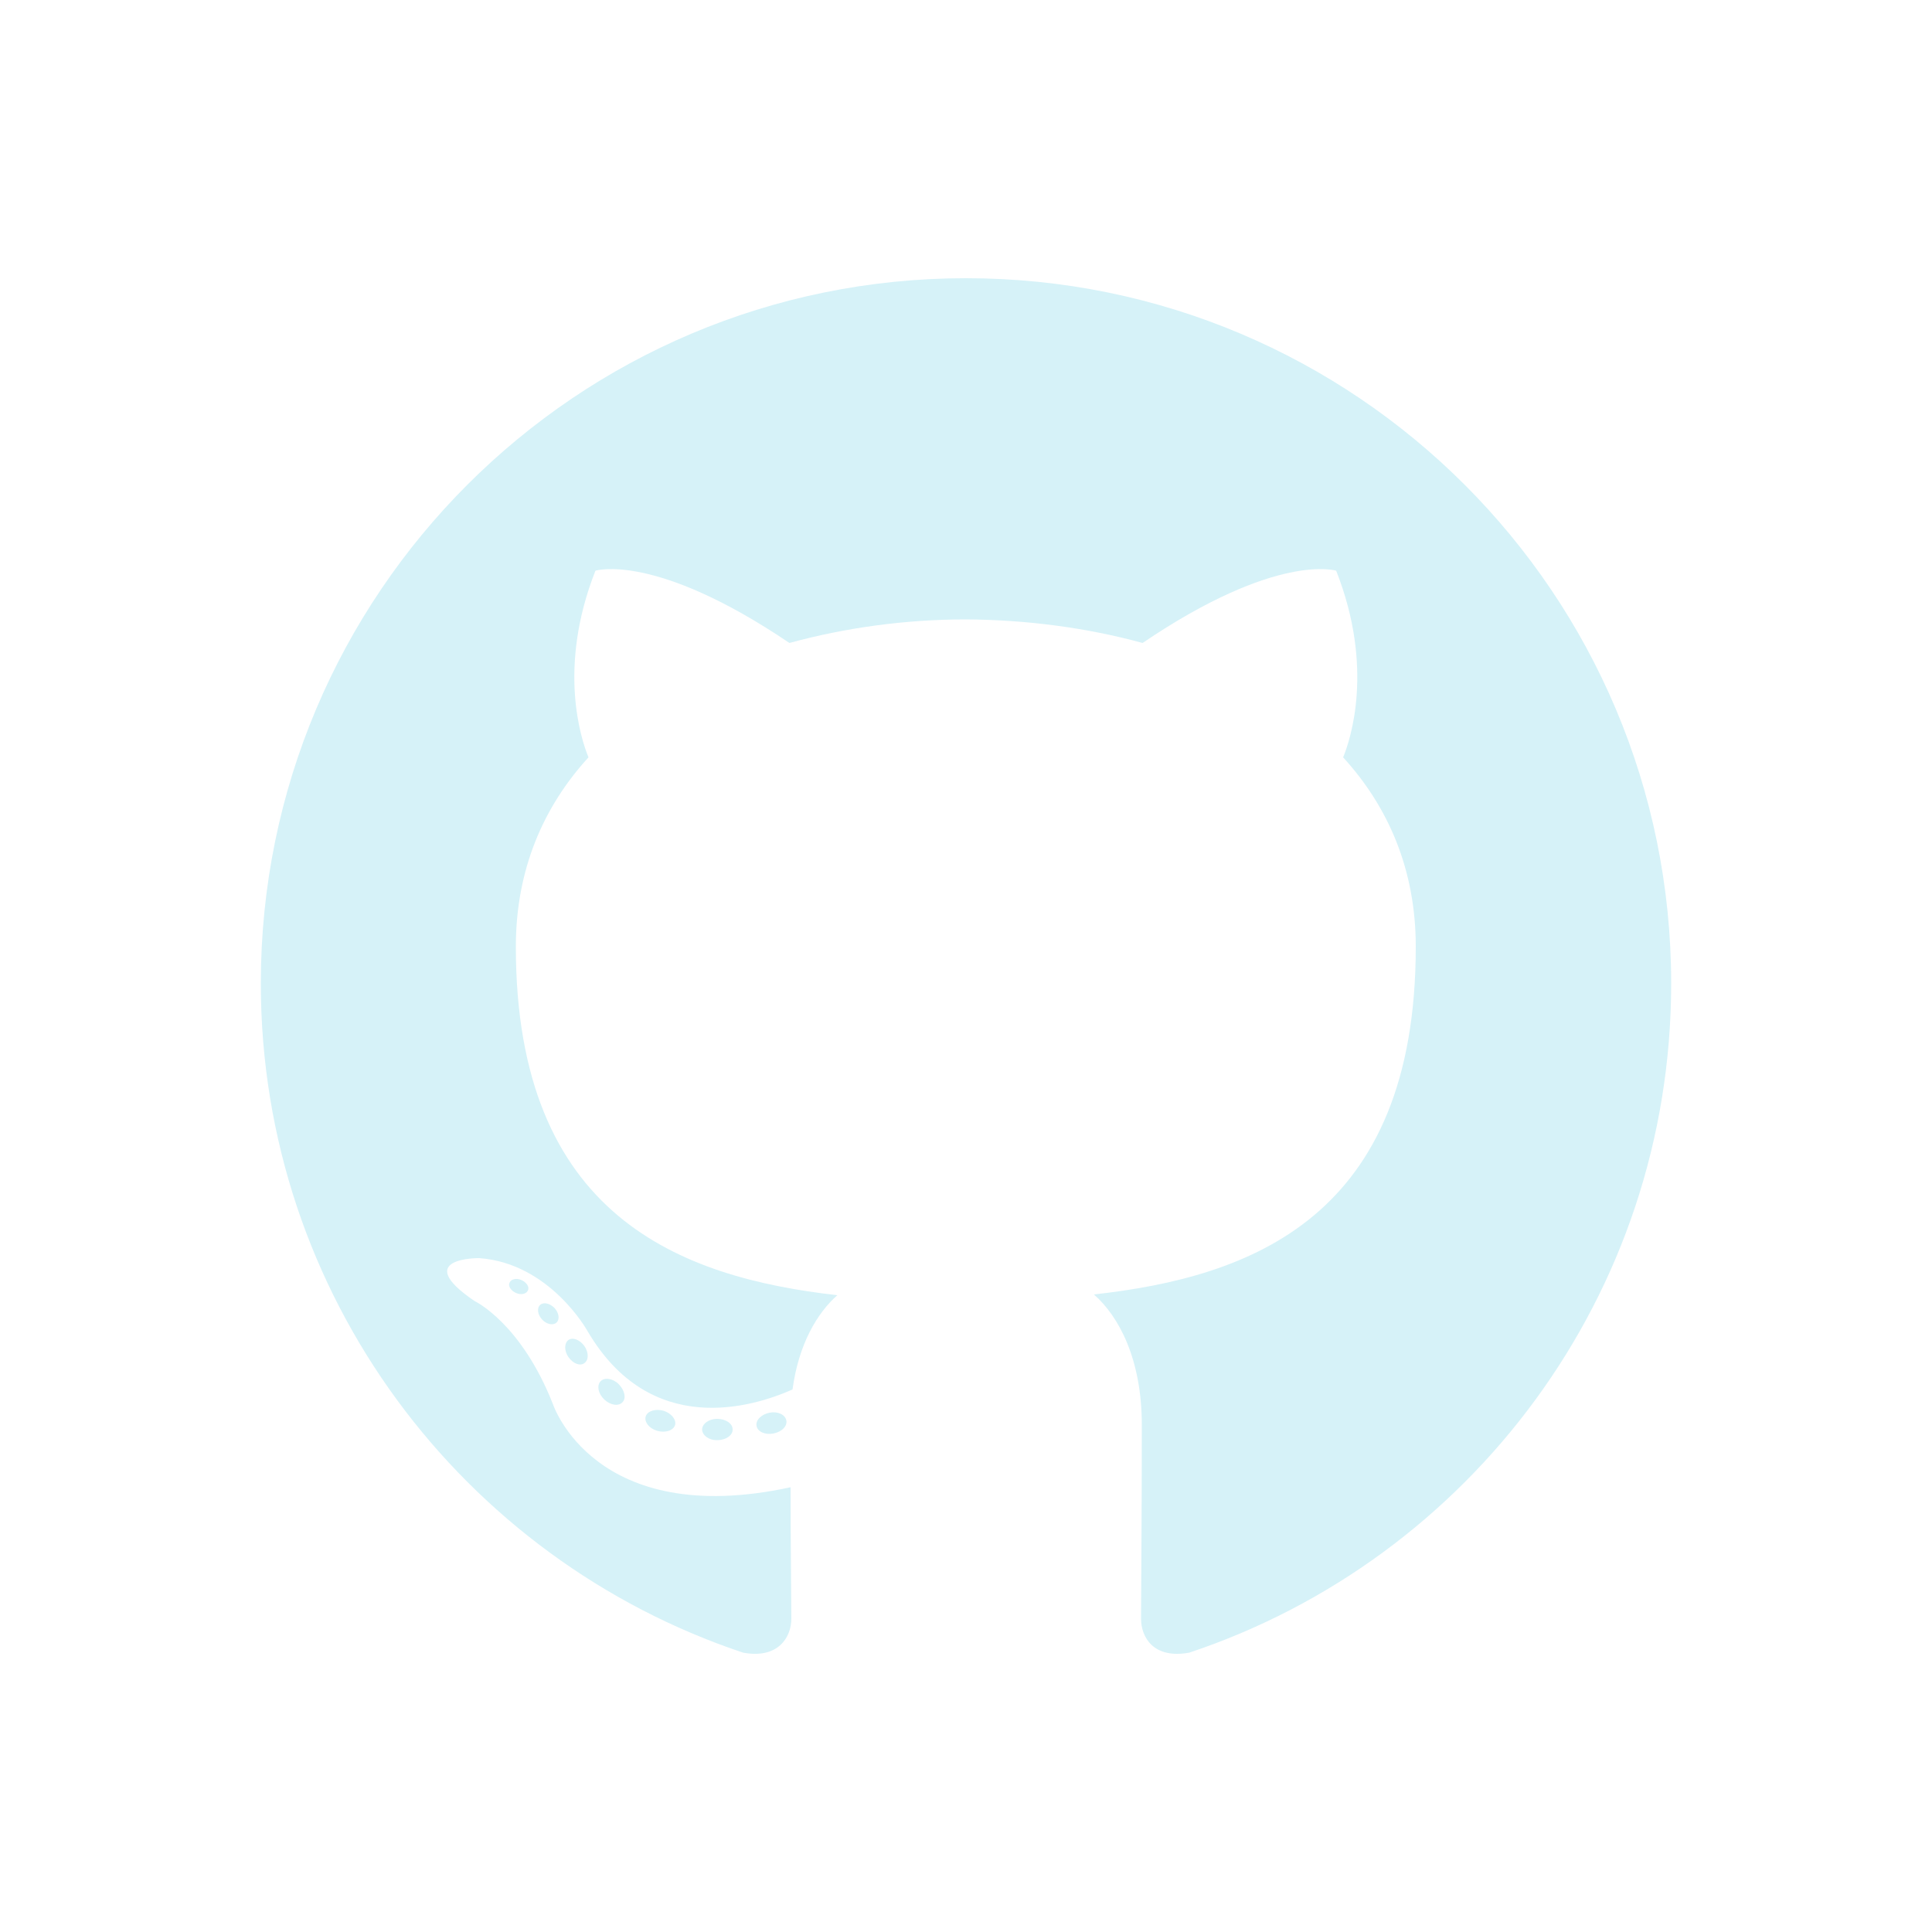
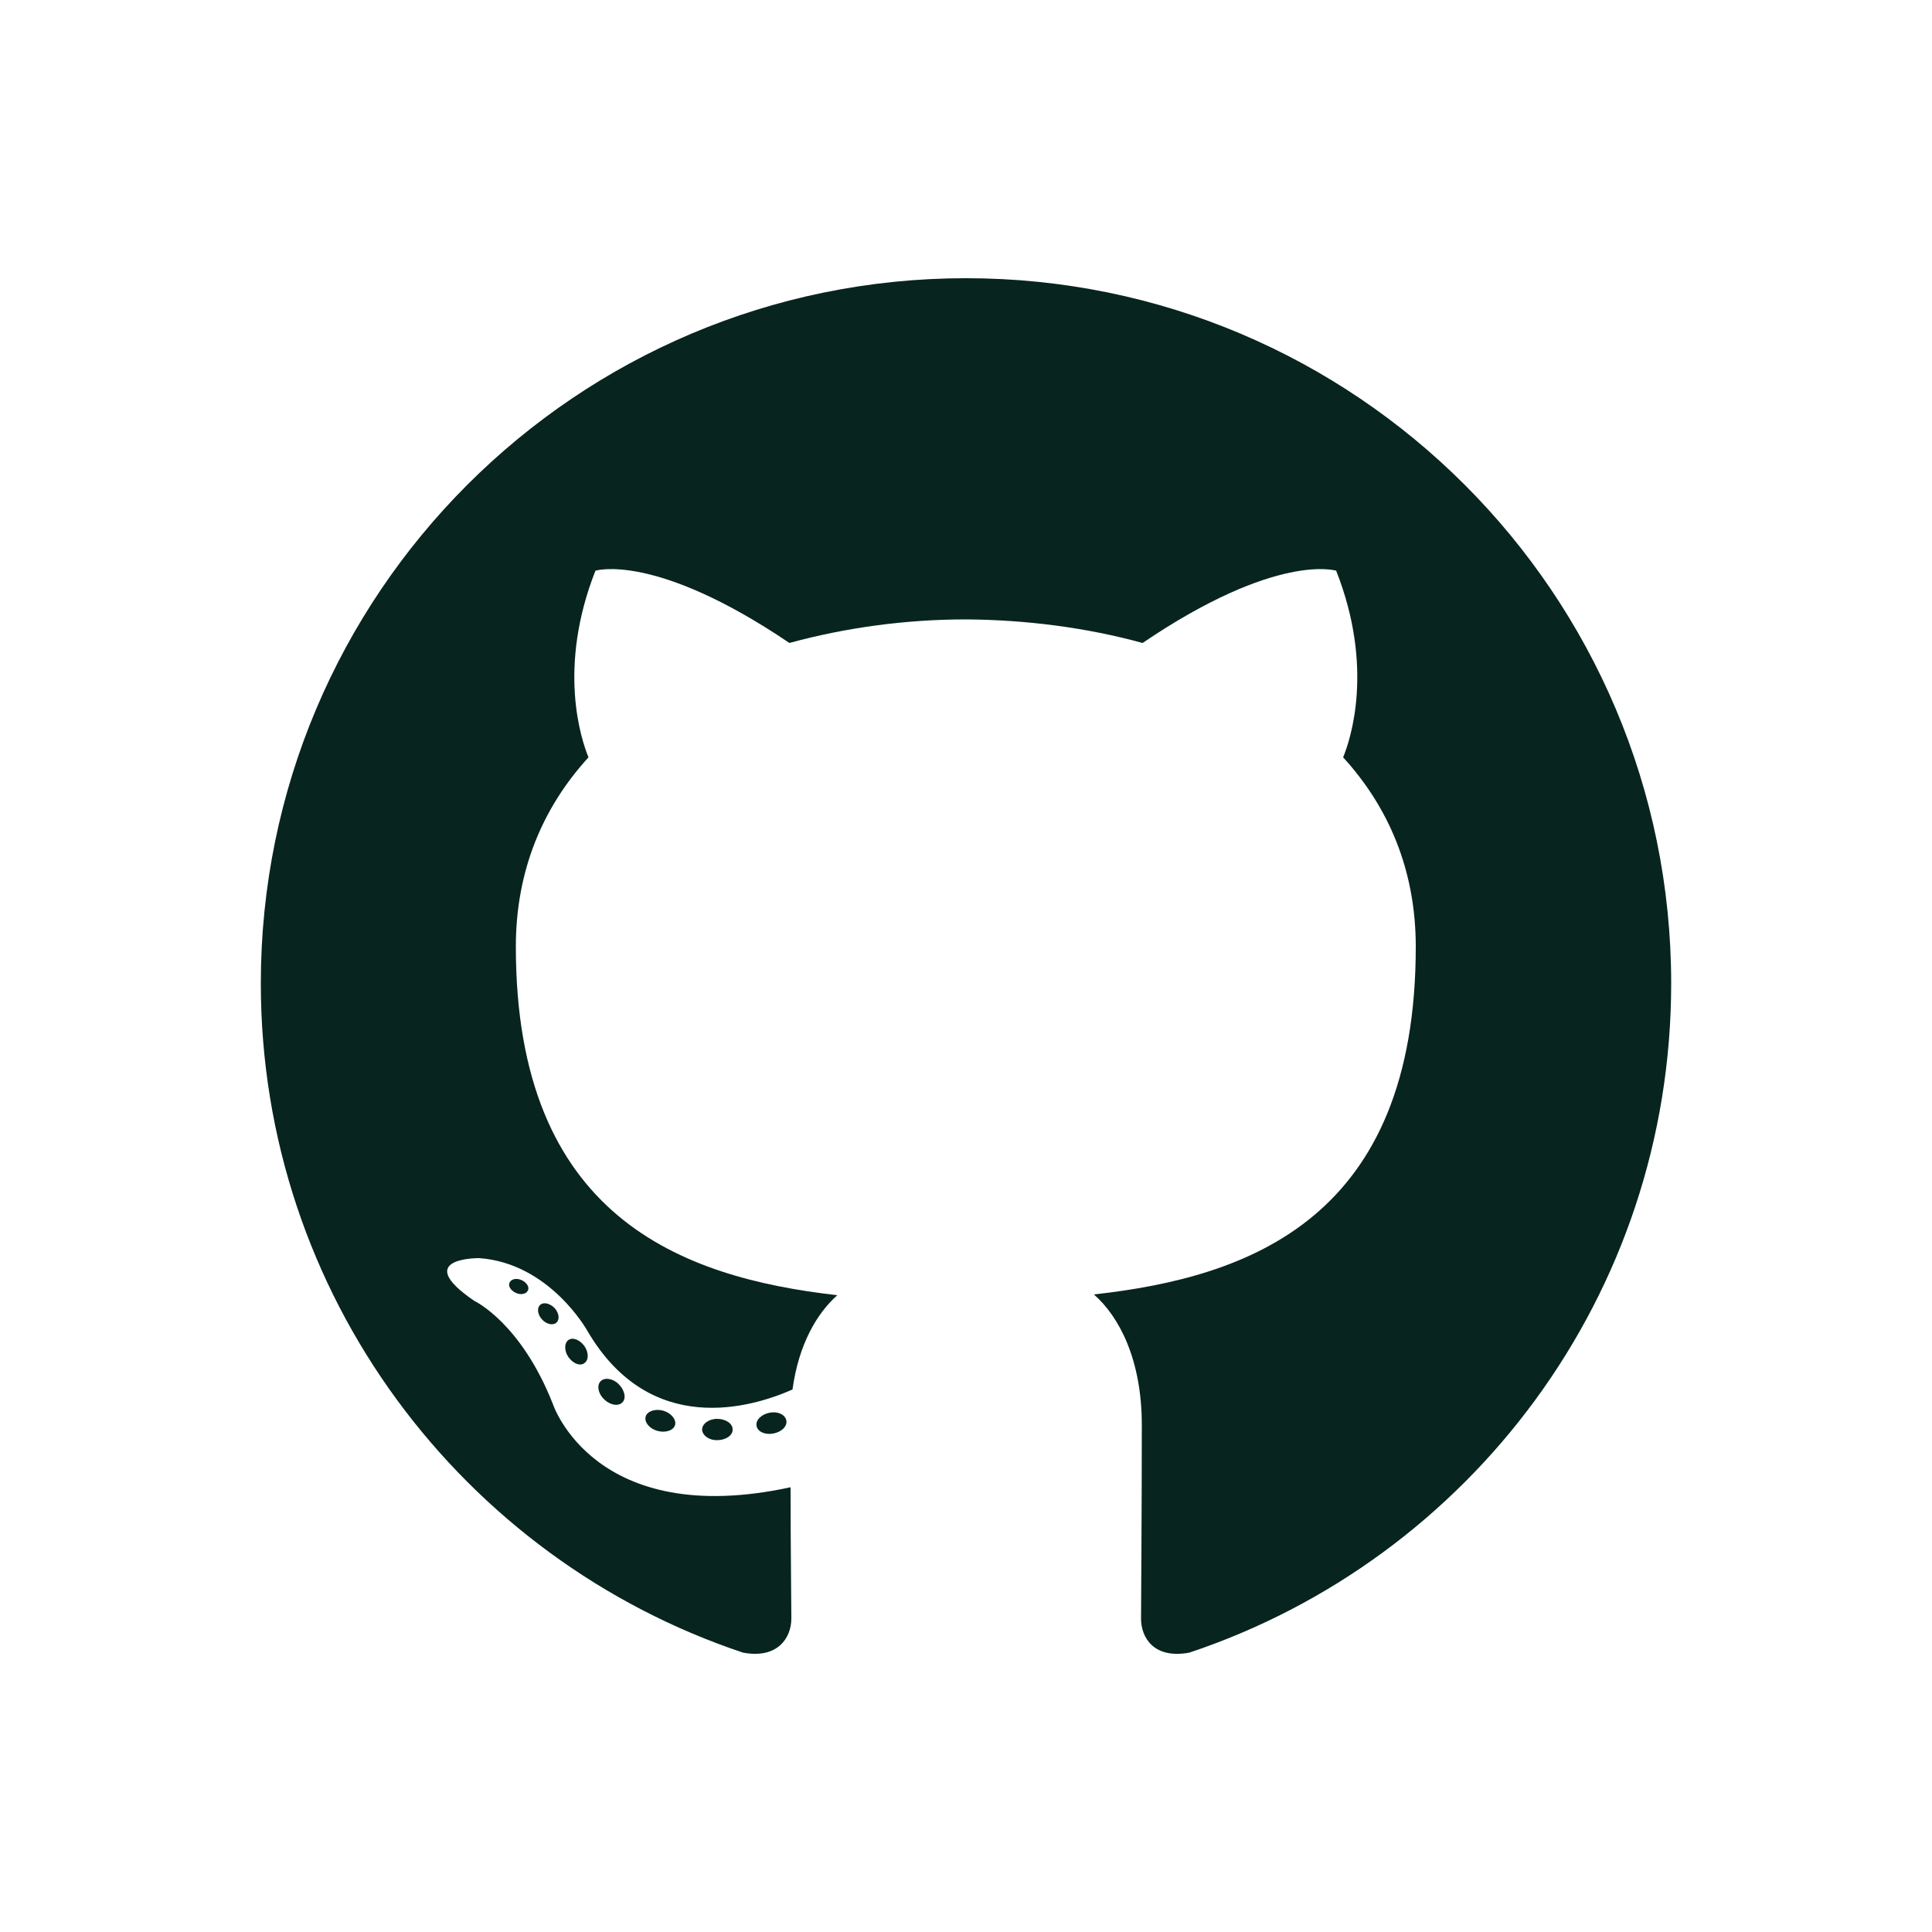
<svg xmlns="http://www.w3.org/2000/svg" version="1.1" id="Layer_1" x="0px" y="0px" viewBox="0 0 500 500" style="enable-background:new 0 0 500 500;" xml:space="preserve">
  <style type="text/css">
- 	.st0{fill-rule:evenodd;clip-rule:evenodd;fill:#d6f2f8;}
- 	.st1{fill:#d6f2f8;}
+ 	.st0{fill-rule:evenodd;clip-rule:evenodd;fill:#08241e;}
+ 	.st1{fill:#08241e;}
</style>
  <g id="XMLID_24_">
    <path id="XMLID_26_" class="st0" d="M250,72C149.2,72,67.5,153.7,67.5,254.5c0,80.6,52.3,149,124.8,173.2c9.1,1.7,12.5-4,12.5-8.8   c0-4.4-0.2-18.7-0.2-34c-50.8,11-61.5-21.5-61.5-21.5c-8.3-21.1-20.3-26.7-20.3-26.7c-16.6-11.3,1.2-11.1,1.2-11.1   c18.3,1.3,28,18.8,28,18.8c16.3,27.9,42.7,19.8,53.1,15.2c1.6-11.8,6.4-19.8,11.6-24.4c-40.5-4.6-83.2-20.3-83.2-90.2   c0-19.9,7.1-36.2,18.8-49c-1.9-4.6-8.1-23.2,1.8-48.3c0,0,15.3-4.9,50.2,18.7c14.6-4,30.2-6.1,45.7-6.1c15.5,0.1,31.1,2.1,45.7,6.1   c34.8-23.6,50.1-18.7,50.1-18.7c9.9,25.1,3.7,43.7,1.8,48.3c11.7,12.8,18.8,29.1,18.8,49c0,70.1-42.7,85.5-83.3,90   c6.5,5.7,12.4,16.8,12.4,33.8c0,24.4-0.2,44.1-0.2,50.1c0,4.9,3.3,10.5,12.5,8.8c72.5-24.2,124.7-92.5,124.7-173.2   C432.5,153.7,350.8,72,250,72z" />
    <path id="XMLID_30_" class="st1" d="M136.6,334c-0.4,0.9-1.8,1.2-3.1,0.6c-1.3-0.6-2.1-1.8-1.6-2.7c0.4-0.9,1.8-1.2,3.1-0.6   C136.3,331.9,137.1,333.1,136.6,334z" />
    <path id="XMLID_31_" class="st1" d="M144,342.3c-0.9,0.8-2.6,0.4-3.7-0.8c-1.2-1.3-1.4-3-0.5-3.8c0.9-0.8,2.5-0.4,3.7,0.8   C144.7,339.8,144.9,341.5,144,342.3z" />
    <path id="XMLID_32_" class="st1" d="M151.2,352.8c-1.1,0.8-2.9,0.1-4.1-1.6c-1.1-1.6-1.1-3.6,0-4.4c1.1-0.8,2.9-0.1,4.1,1.5   C152.4,350,152.4,352,151.2,352.8z" />
    <path id="XMLID_33_" class="st1" d="M161.1,362.9c-1,1.1-3.1,0.8-4.7-0.7c-1.6-1.5-2-3.6-1-4.7c1-1.1,3.2-0.8,4.7,0.7   C161.7,359.8,162.1,361.9,161.1,362.9z" />
    <path id="XMLID_34_" class="st1" d="M174.7,368.8c-0.4,1.4-2.5,2.1-4.6,1.5c-2.1-0.6-3.4-2.3-3-3.7c0.4-1.4,2.5-2.1,4.6-1.5   C173.7,365.7,175.1,367.4,174.7,368.8z" />
    <path id="XMLID_35_" class="st1" d="M189.6,369.9c0.1,1.5-1.7,2.8-3.9,2.8c-2.2,0.1-3.9-1.2-4-2.7c0-1.5,1.7-2.8,3.9-2.8   C187.8,367.2,189.6,368.4,189.6,369.9z" />
    <path id="XMLID_36_" class="st1" d="M203.5,367.6c0.3,1.5-1.2,3-3.4,3.4c-2.1,0.4-4.1-0.5-4.3-2c-0.3-1.5,1.3-3,3.4-3.4   C201.3,365.2,203.2,366.1,203.5,367.6z" />
  </g>
</svg>
